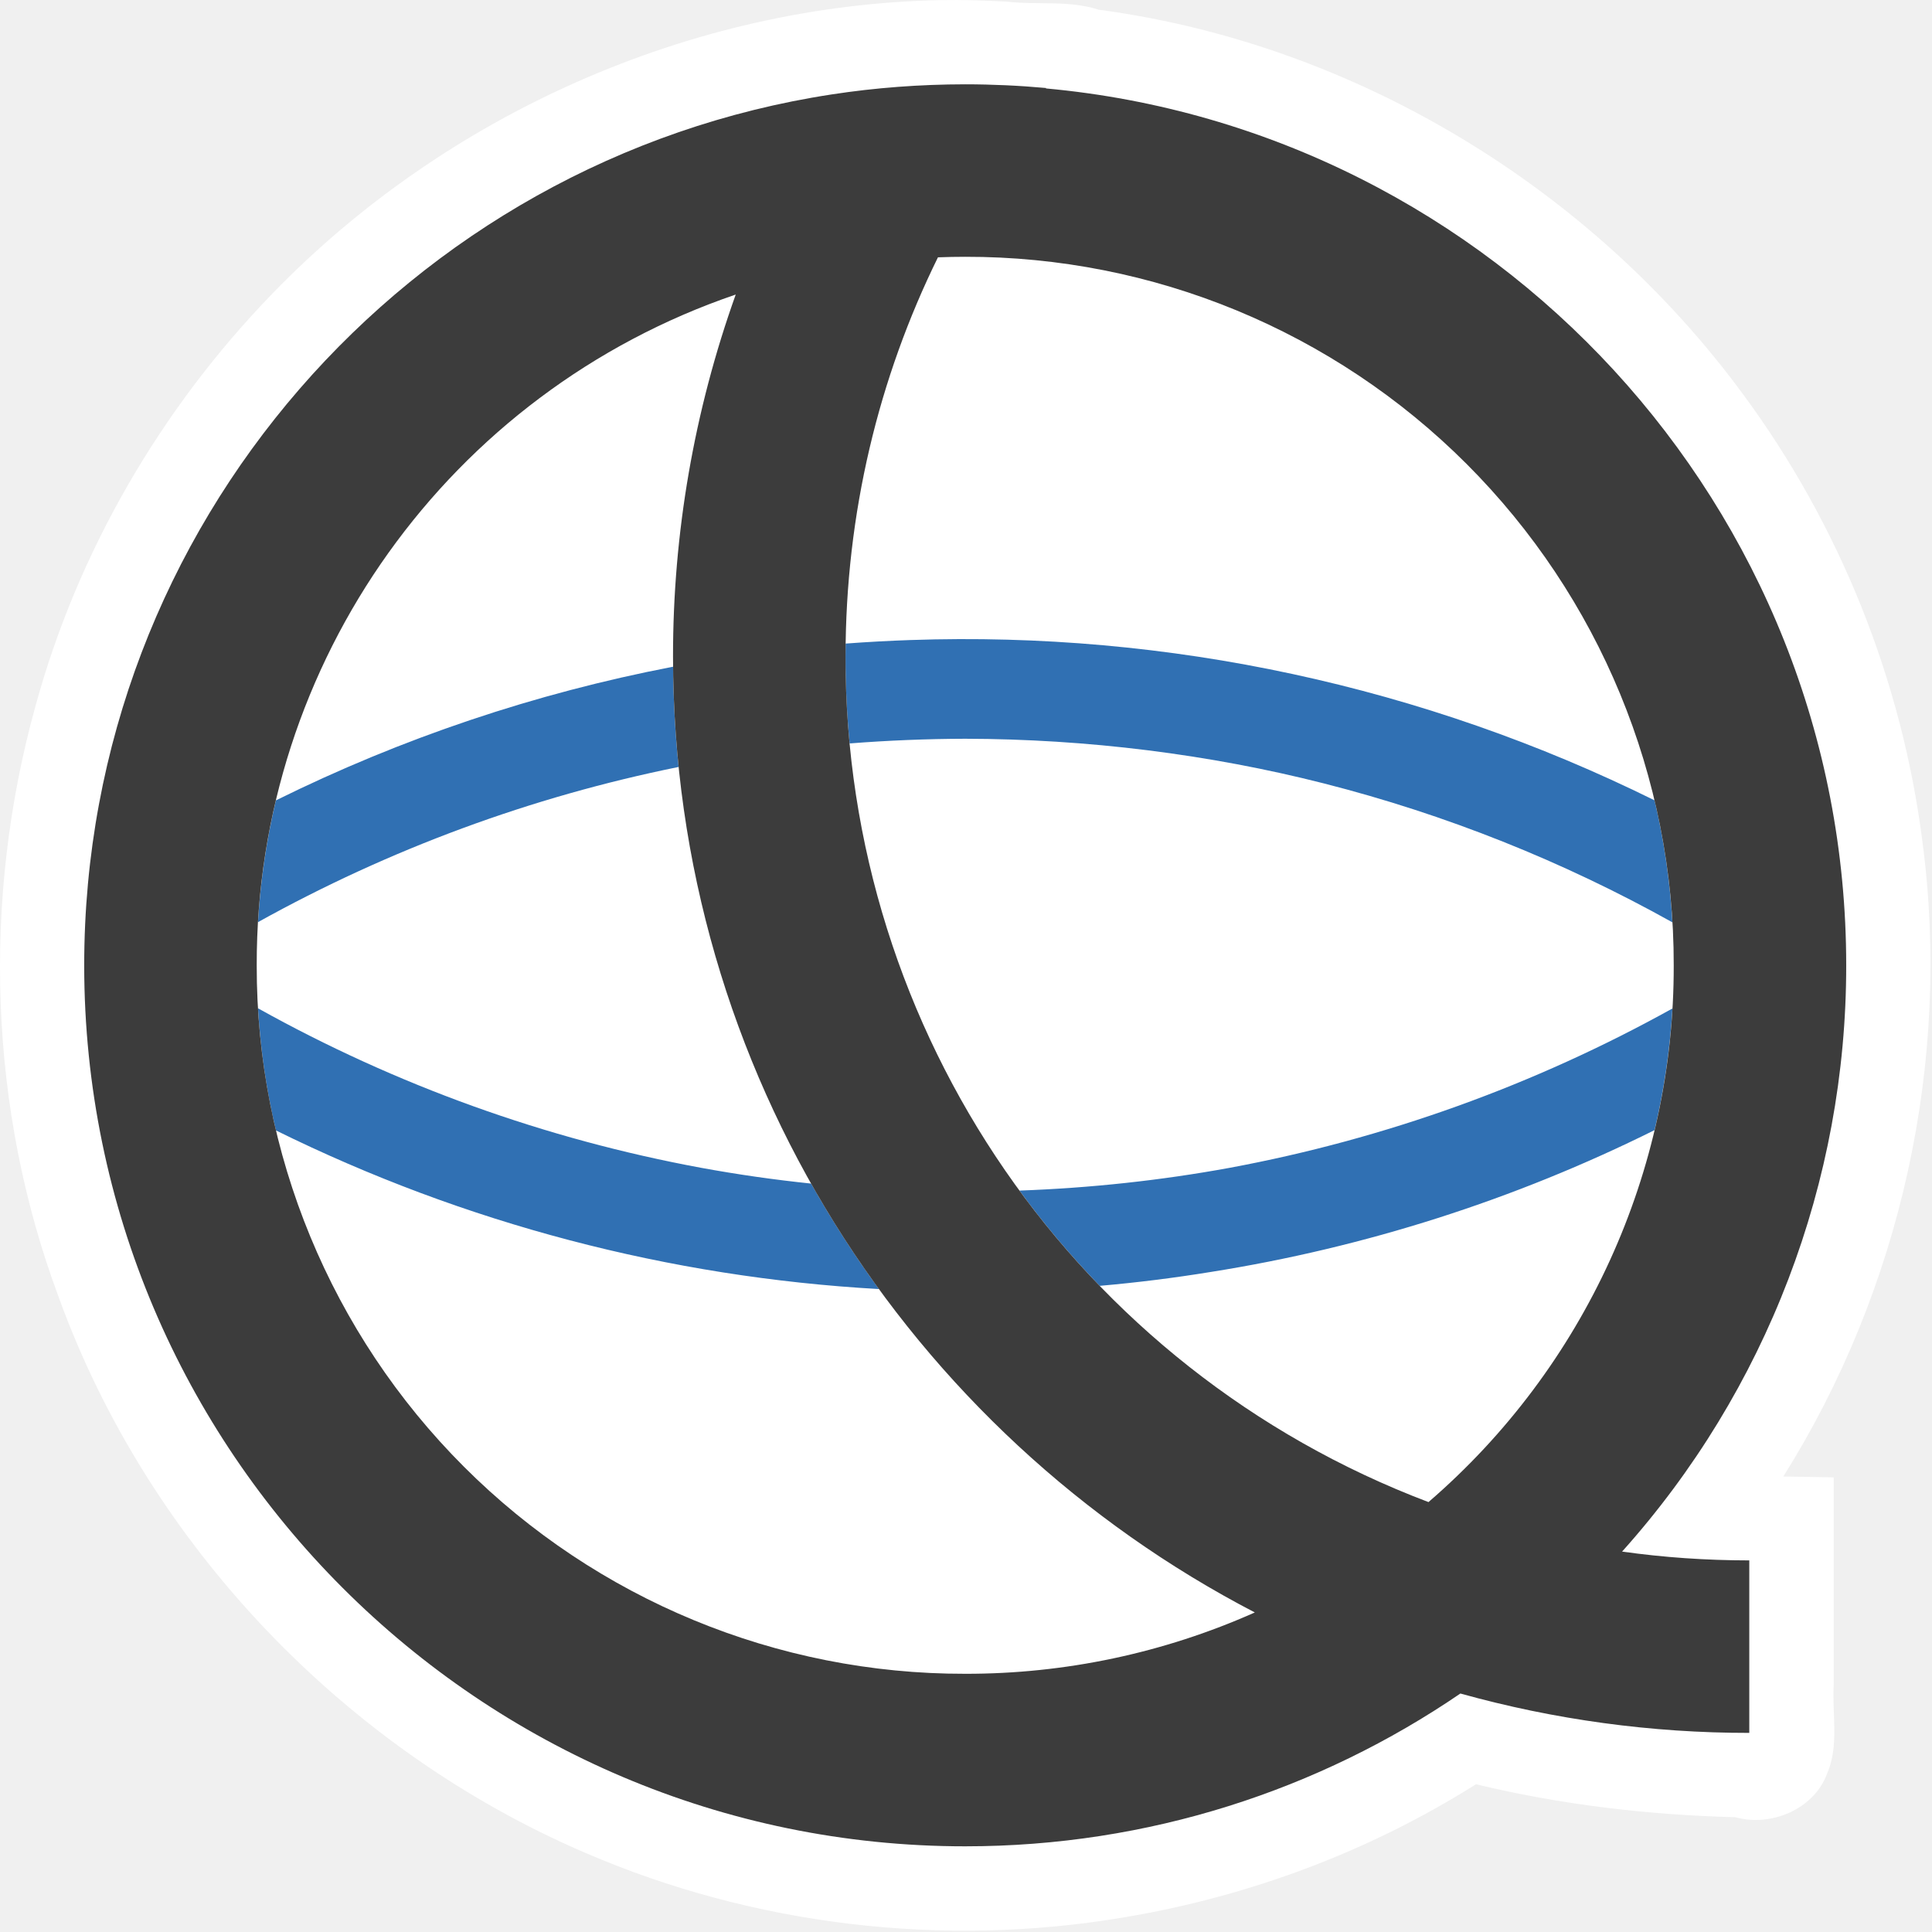
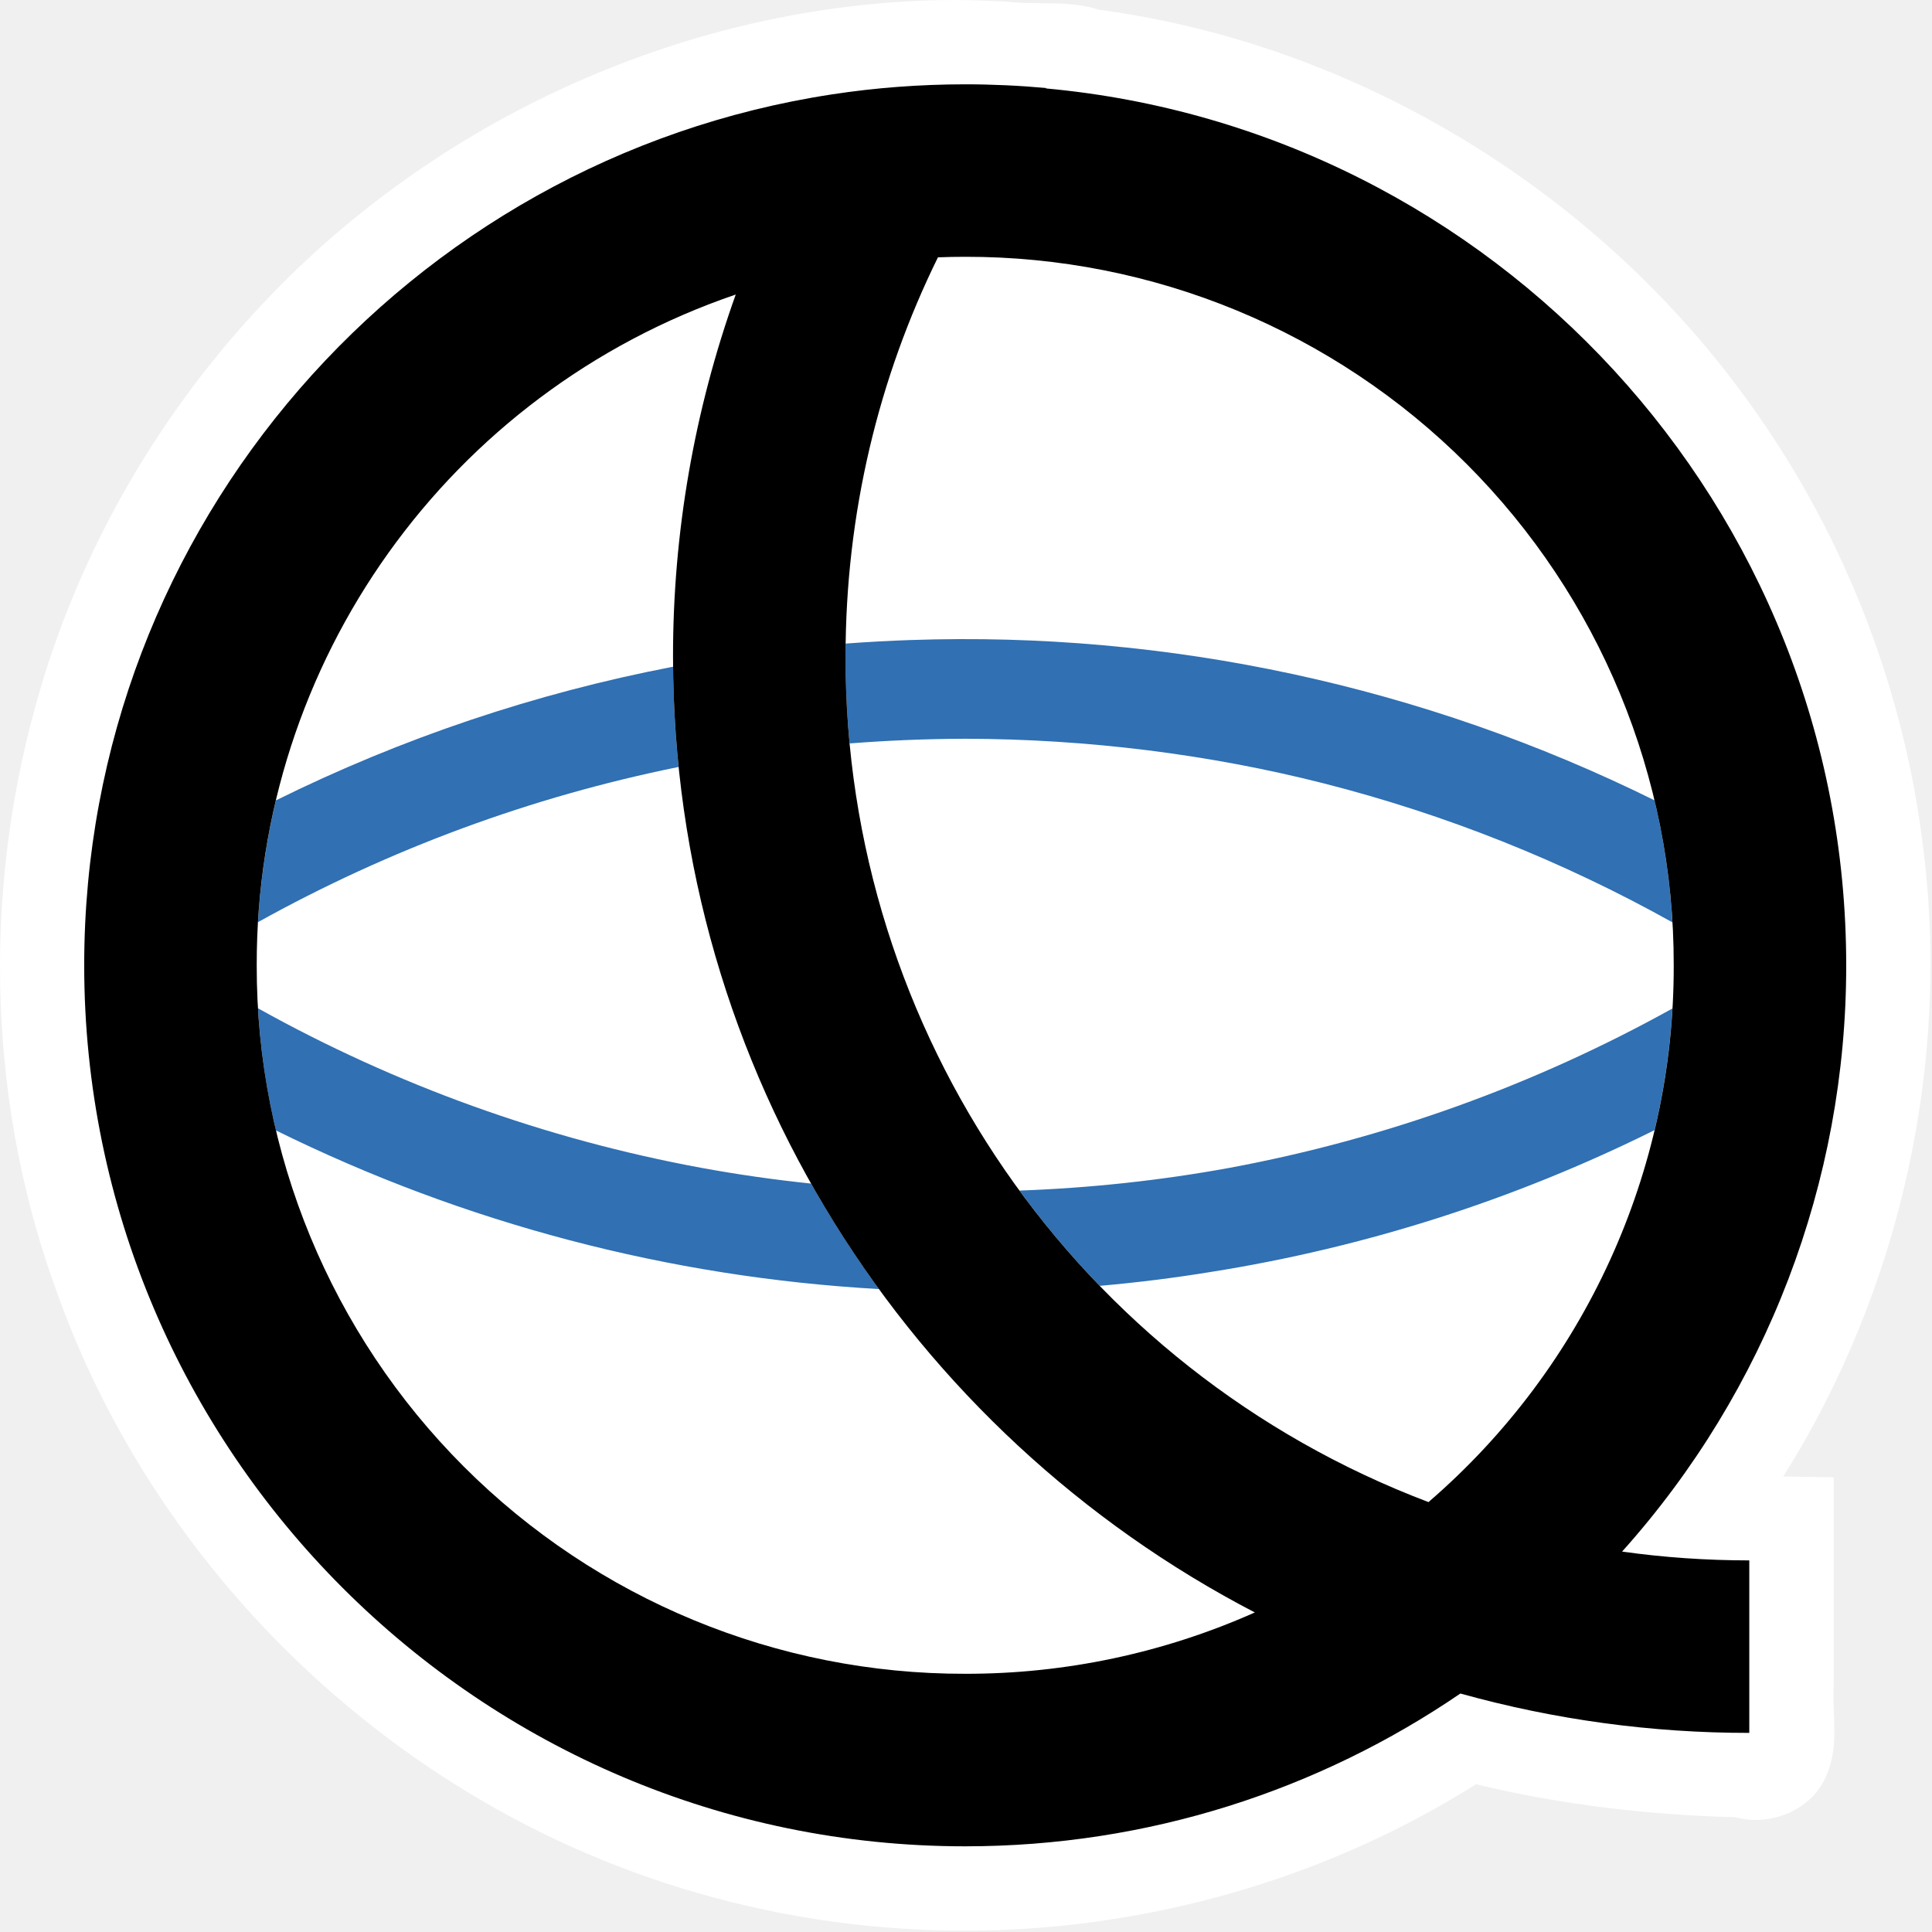
<svg xmlns="http://www.w3.org/2000/svg" xml:space="preserve" width="183" height="183" viewBox="0 0 183 183" version="1.1" id="q-light">
  <path id="contour" d="M 89.122,0.01 C 65.434,0.475 42.21,10.84 25.767,27.846 15.21,38.743 7.345,52.273 3.348,66.923 c -5.061,18.262 -4.429,38.127 2.2,55.912 8.47,23.399 27.032,42.84 49.868,52.657 15.97,6.895 33.938,9.029 51.084,6.114 11.781,-1.97 23.197,-6.224 33.305,-12.602 8.039,1.94 16.297,2.907 24.559,3.123 3.361,0.945 7.427,-0.733 8.687,-4.095 1.167,-2.668 0.481,-5.618 0.637,-8.422 0,-6.558 1e-5,-13.117 0,-19.675 -1.591,-0.027 -3.182,-0.053 -4.773,-0.08 11.14,-17.719 15.93,-39.352 13.181,-60.111 C 180.16,64.468 174.251,49.722 165.097,37.339 150.694,17.728 128.219,4.143 104.065,0.919 c -2.822,-0.921 -5.827,-0.425 -8.728,-0.768 -2.07,-0.102 -4.142,-0.18 -6.215,-0.14 z" fill="#ffffff" fill-opacity="1" />
  <path d="M 158.415,95.523 A 138.519,138.519 0 0 1 116.49,110.614 c -6.542,1.2 -13.227,1.918 -19.925,2.159 a 85.243,85.243 0 0 0 7.601,9.022 q 5.285,-0.462 10.517,-1.314 a 145.623,145.623 0 0 0 42.039,-13.436 c 0.884,-3.729 1.456,-7.579 1.694,-11.522 M 24.438,95.508 q 0.355,5.946 1.701,11.568 a 147.754,147.754 0 0 0 57.116,15.024 Q 79.757,117.302 76.827,112.109 A 134.968,134.968 0 0 1 66.424,110.618 137.454,137.454 0 0 1 24.442,95.508 M 63.753,63.152 A 147.754,147.754 0 0 0 26.132,75.814 67.484,67.484 0 0 0 24.438,87.346 138.519,138.519 0 0 1 64.279,72.646 q -0.479,-4.688 -0.526,-9.494 m 22.522,-2.529 q -3.09,0.107 -6.177,0.337 -0.011,0.618 -0.011,1.24 0,4.159 0.391,8.219 a 145.623,145.623 0 0 1 10.943,-0.444 c 11.55,0.021 23.136,1.47 33.991,4.234 a 137.099,137.099 0 0 1 33,13.156 67.484,67.484 0 0 0 -1.694,-11.557 147.399,147.399 0 0 0 -70.439,-15.184 z" fill="#3070b3" fill-opacity="1" id="equator" />
-   <path d="m 91.425,7.986 q -6.443,0.007 -12.627,0.955 C 38.77,15.05 7.976,49.733 7.976,91.431 c 0,45.992 37.461,83.453 83.449,83.453 17.372,0 33.529,-5.342 46.905,-14.473 a 101.581,101.581 0 0 0 27.363,3.729 v -16.338 q -6.137,-0.004 -12.048,-0.835 a 83.112,83.112 0 0 0 21.229,-55.536 c 0,-43.41 -33.387,-79.176 -75.809,-83.055 l 0.028,-0.039 A 85.243,85.243 0 0 0 91.428,7.986 Z m 0,16.338 A 66.987,66.987 0 0 1 158.536,91.431 66.916,66.916 0 0 1 135.307,142.278 85.491,85.491 0 0 1 80.091,62.2 c 0,-13.593 3.143,-26.432 8.752,-37.826 q 1.286,-0.05 2.582,-0.05 m -21.737,3.577 a 101.581,101.581 0 0 0 -5.939,34.3 c 0,39.332 22.398,73.54 55.109,90.531 A 67.129,67.129 0 0 1 91.425,158.542 66.987,66.987 0 0 1 24.317,91.431 66.987,66.987 0 0 1 69.684,27.9" fill="#3c3c3c" fill-opacity="1" id="q" />
+   <path d="m 91.425,7.986 q -6.443,0.007 -12.627,0.955 C 38.77,15.05 7.976,49.733 7.976,91.431 c 0,45.992 37.461,83.453 83.449,83.453 17.372,0 33.529,-5.342 46.905,-14.473 a 101.581,101.581 0 0 0 27.363,3.729 v -16.338 q -6.137,-0.004 -12.048,-0.835 a 83.112,83.112 0 0 0 21.229,-55.536 c 0,-43.41 -33.387,-79.176 -75.809,-83.055 l 0.028,-0.039 A 85.243,85.243 0 0 0 91.428,7.986 Z m 0,16.338 A 66.987,66.987 0 0 1 158.536,91.431 66.916,66.916 0 0 1 135.307,142.278 85.491,85.491 0 0 1 80.091,62.2 c 0,-13.593 3.143,-26.432 8.752,-37.826 q 1.286,-0.05 2.582,-0.05 m -21.737,3.577 a 101.581,101.581 0 0 0 -5.939,34.3 c 0,39.332 22.398,73.54 55.109,90.531 A 67.129,67.129 0 0 1 91.425,158.542 66.987,66.987 0 0 1 24.317,91.431 66.987,66.987 0 0 1 69.684,27.9" fill="#000000" fill-opacity="1" id="q" />
</svg>
